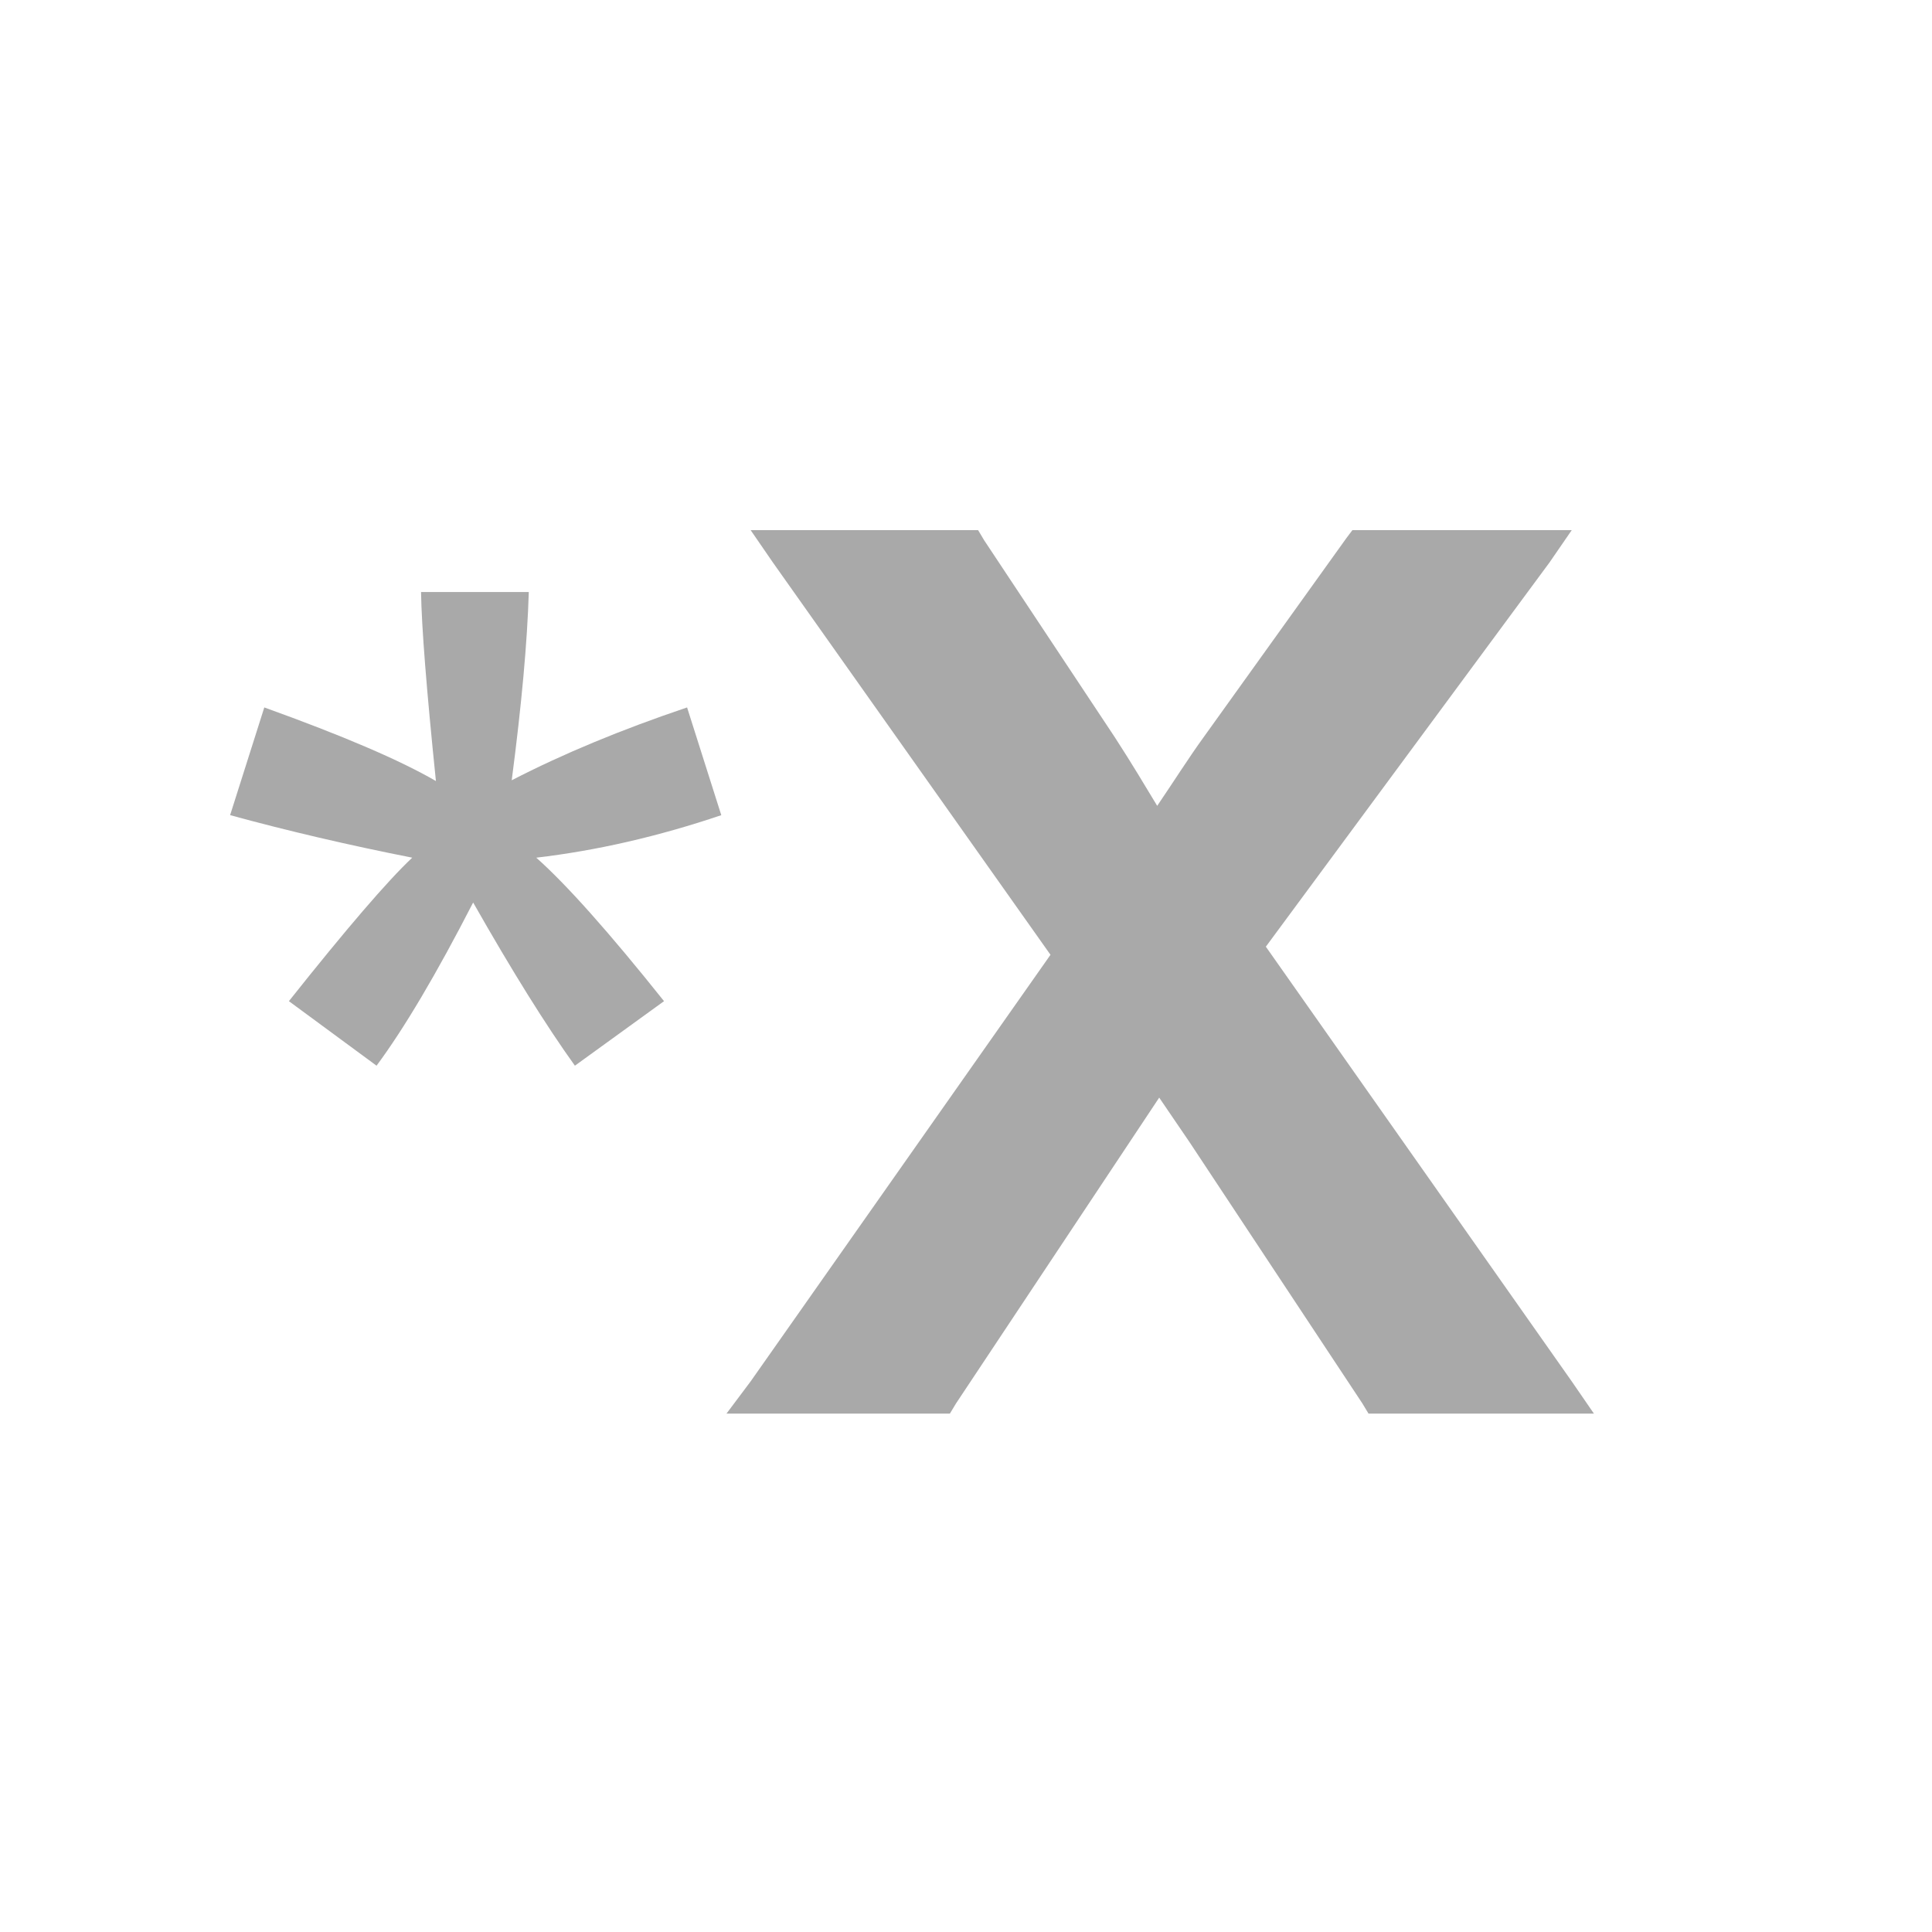
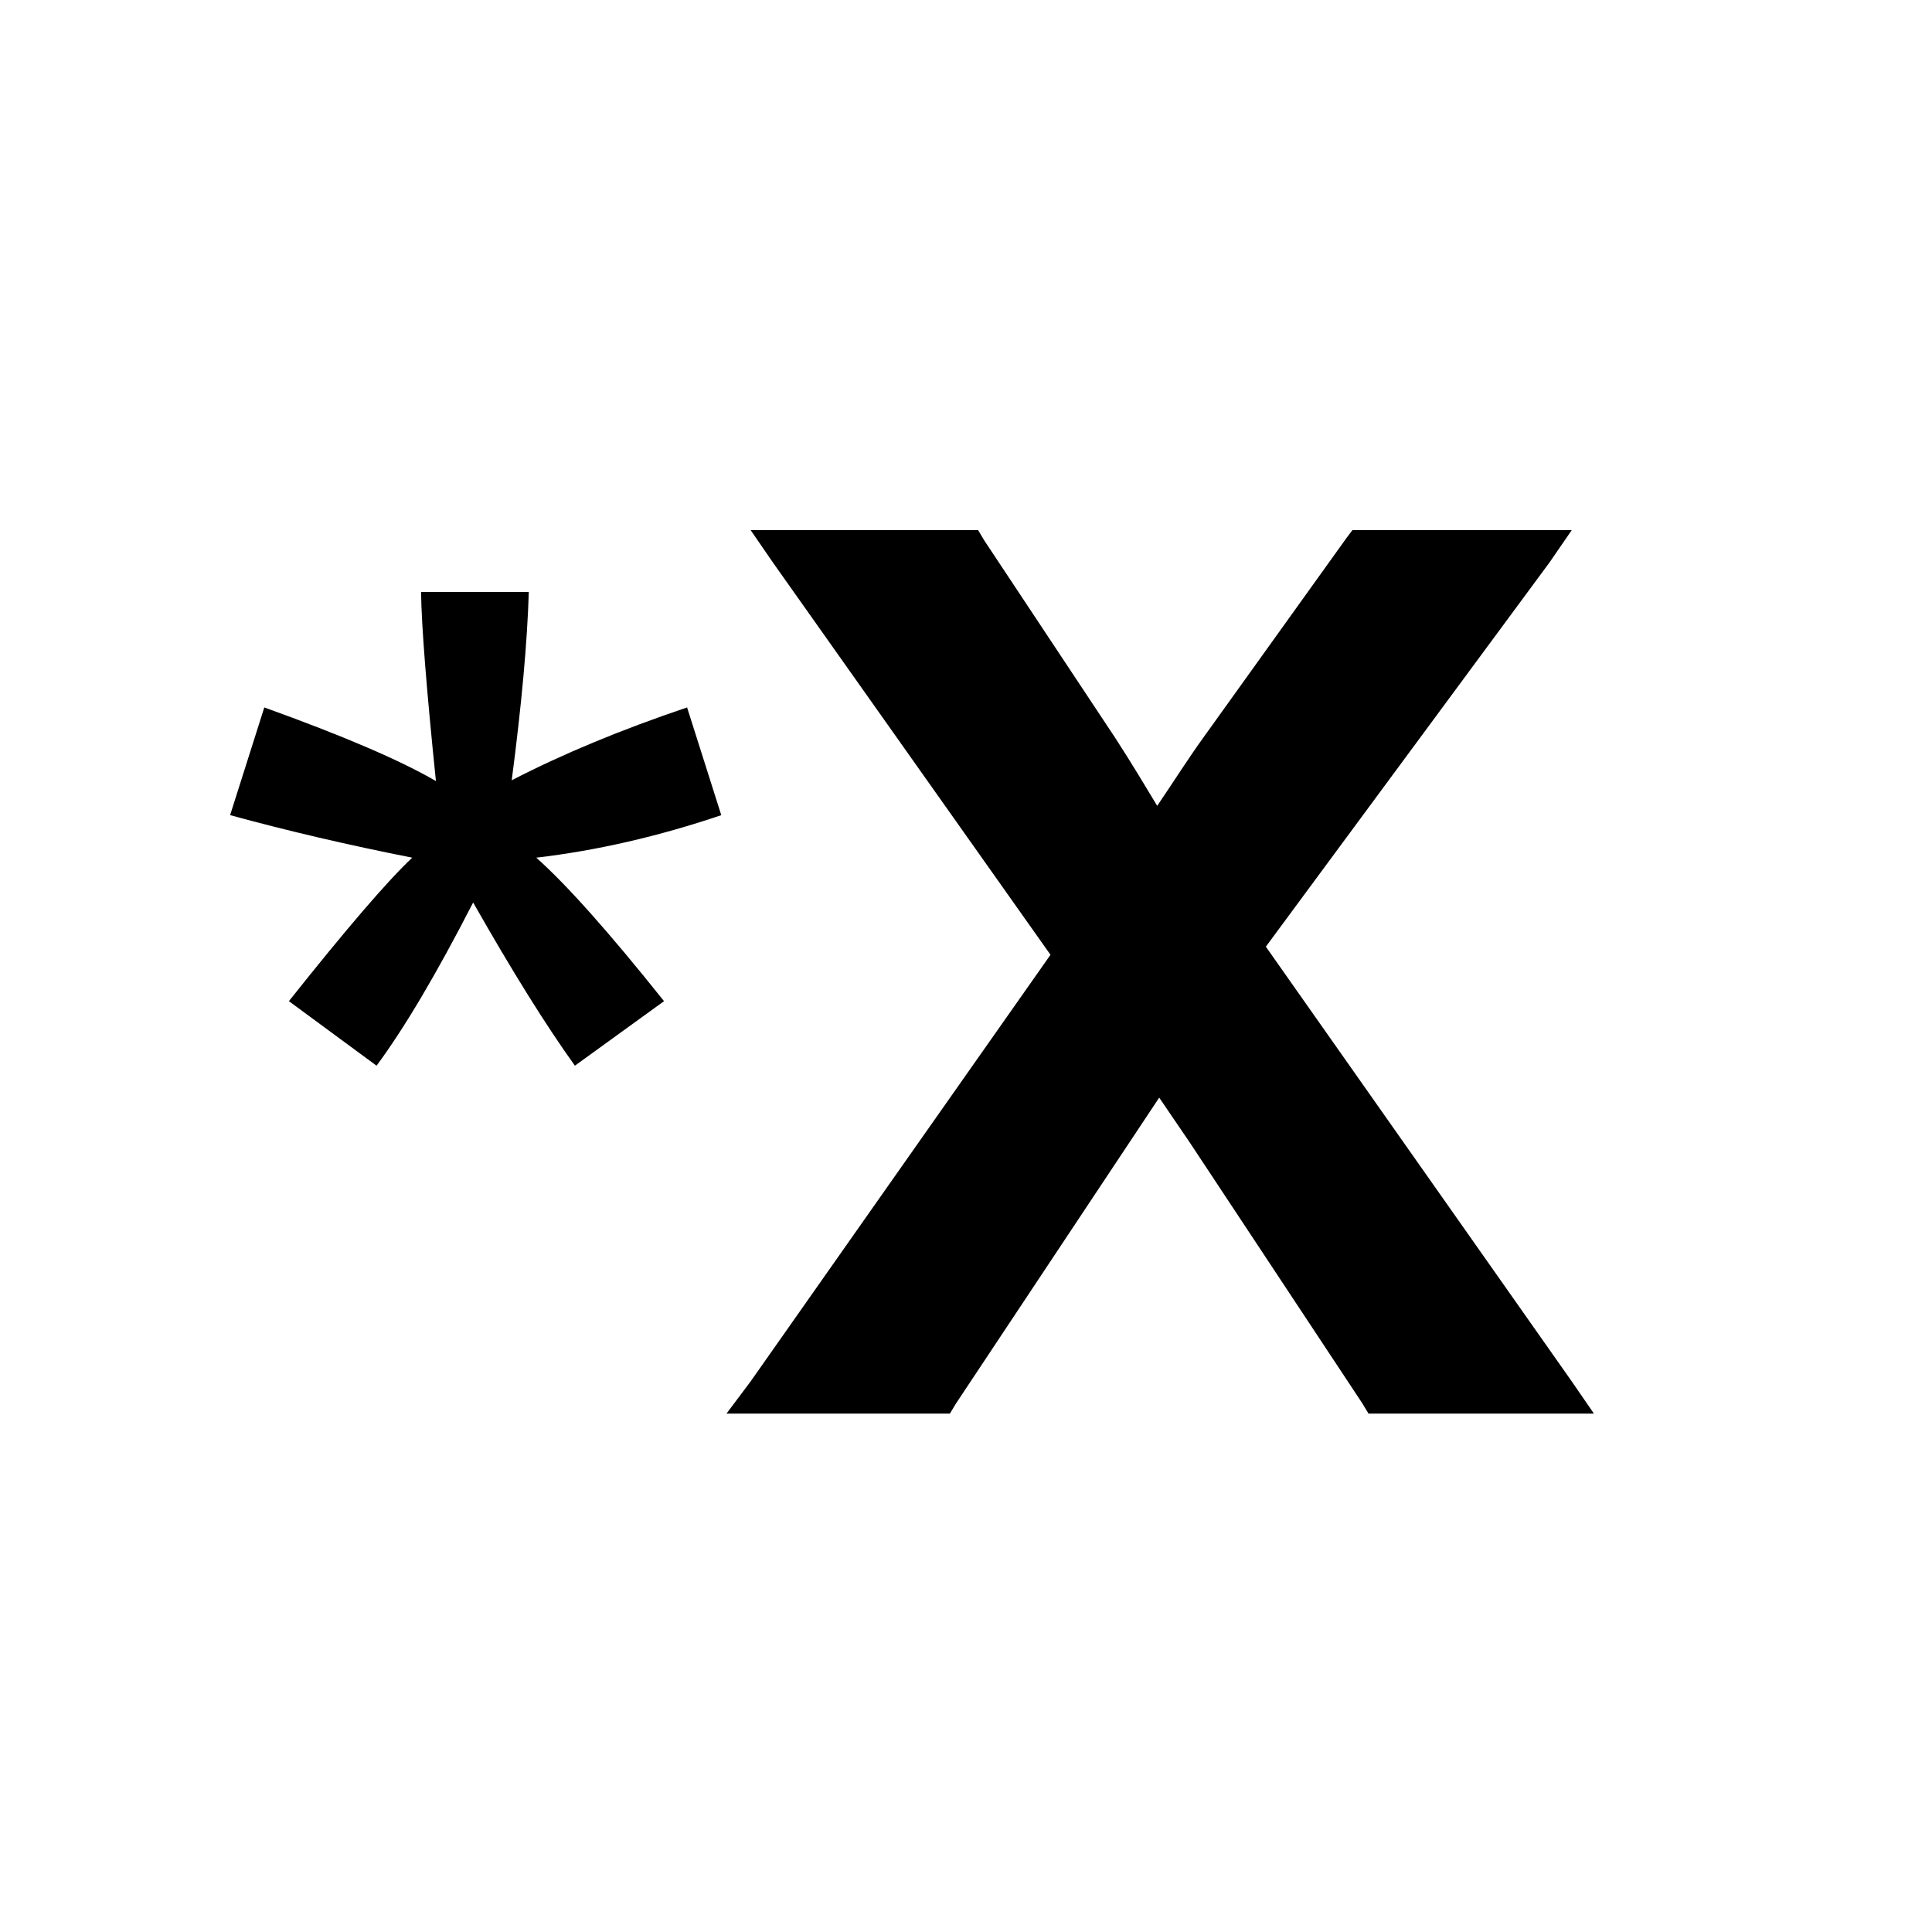
<svg xmlns="http://www.w3.org/2000/svg" width="30" height="30" id="svg2985" version="1.1">
  <defs id="defs2987" />
  <g id="layer1" transform="translate(0,-1022.362)">
    <g id="g9669" transform="matrix(0.09447108,0,0,0.09447108,2.757405,1025.868)" style="fill:#ed0090;fill-opacity:1" />
-     <path id="path3009" style="font-size:22.129px;font-style:normal;font-weight:normal;line-height:125%;letter-spacing:0px;word-spacing:0px;fill:#a9a9a9;fill-opacity:1;stroke:none;font-family:Sans" d="m 3.573,1035.02 0.531,-1.673 c 1.223,0.44 2.111,0.821 2.665,1.143 -0.146,-1.422 -0.223,-2.4 -0.231,-2.935 l 1.673,0 c -0.023,0.778 -0.112,1.752 -0.265,2.923 0.792,-0.409 1.7,-0.786 2.723,-1.131 l 0.531,1.673 c -0.977,0.33 -1.934,0.55 -2.873,0.66 0.469,0.416 1.131,1.159 1.984,2.228 l -1.384,1.002 c -0.446,-0.621 -0.973,-1.465 -1.58,-2.534 -0.569,1.108 -1.069,1.953 -1.5,2.534 l -1.361,-1.002 c 0.892,-1.123 1.53,-1.866 1.915,-2.228 -0.992,-0.196 -1.934,-0.416 -2.826,-0.66 z" />
+     <path id="path3009" style="font-size:22.129px;font-style:normal;font-weight:normal;line-height:125%;letter-spacing:0px;word-spacing:0px;fill-opacity:1;stroke:none;font-family:Sans" d="m 3.573,1035.02 0.531,-1.673 c 1.223,0.44 2.111,0.821 2.665,1.143 -0.146,-1.422 -0.223,-2.4 -0.231,-2.935 l 1.673,0 c -0.023,0.778 -0.112,1.752 -0.265,2.923 0.792,-0.409 1.7,-0.786 2.723,-1.131 l 0.531,1.673 c -0.977,0.33 -1.934,0.55 -2.873,0.66 0.469,0.416 1.131,1.159 1.984,2.228 l -1.384,1.002 c -0.446,-0.621 -0.973,-1.465 -1.58,-2.534 -0.569,1.108 -1.069,1.953 -1.5,2.534 l -1.361,-1.002 c 0.892,-1.123 1.53,-1.866 1.915,-2.228 -0.992,-0.196 -1.934,-0.416 -2.826,-0.66 z" />
    <g id="g9669-4" transform="matrix(0.09447108,0,0,0.09447108,5.775402,1025.605)" style="fill:#ed0090;fill-opacity:1" />
-     <path style="font-size:40px;font-style:normal;font-variant:normal;font-weight:normal;font-stretch:normal;text-indent:0;text-align:start;text-decoration:none;line-height:125%;letter-spacing:0px;word-spacing:0px;text-transform:none;direction:ltr;block-progression:tb;writing-mode:lr-tb;text-anchor:start;baseline-shift:baseline;color:#000000;fill:#a9a9a9;fill-opacity:1;fill-rule:nonzero;stroke:none;stroke-width:0.63;marker:none;visibility:visible;display:inline;overflow:visible;enable-background:accumulate;font-family:Sans;-inkscape-font-specification:Sans" d="M 11.656,1030.594 12,1031.094 16.312,1037.188 11.656,1043.812 11.281,1044.312 11.906,1044.312 14.594,1044.312 14.75,1044.312 14.844,1044.156 18,1039.406 18.469,1040.094 21.156,1044.156 21.25,1044.312 21.406,1044.312 24.156,1044.312 24.75,1044.312 24.406,1043.812 19.656,1037.062 24.062,1031.094 24.406,1030.594 23.812,1030.594 21.156,1030.594 21,1030.594 20.906,1030.719 18.688,1033.812 C 18.463,1034.122 18.224,1034.5 17.969,1034.875 17.771,1034.549 17.587,1034.236 17.312,1033.812 L 15.281,1030.75 15.188,1030.594 15.031,1030.594 12.25,1030.594 11.656,1030.594 z" id="path3763" />
+     <path style="font-size:40px;font-style:normal;font-variant:normal;font-weight:normal;font-stretch:normal;text-indent:0;text-align:start;text-decoration:none;line-height:125%;letter-spacing:0px;word-spacing:0px;text-transform:none;direction:ltr;block-progression:tb;writing-mode:lr-tb;text-anchor:start;baseline-shift:baseline;color:#000000;fill-opacity:1;fill-rule:nonzero;stroke:none;stroke-width:0.63;marker:none;visibility:visible;display:inline;overflow:visible;enable-background:accumulate;font-family:Sans;-inkscape-font-specification:Sans" d="M 11.656,1030.594 12,1031.094 16.312,1037.188 11.656,1043.812 11.281,1044.312 11.906,1044.312 14.594,1044.312 14.75,1044.312 14.844,1044.156 18,1039.406 18.469,1040.094 21.156,1044.156 21.25,1044.312 21.406,1044.312 24.156,1044.312 24.75,1044.312 24.406,1043.812 19.656,1037.062 24.062,1031.094 24.406,1030.594 23.812,1030.594 21.156,1030.594 21,1030.594 20.906,1030.719 18.688,1033.812 C 18.463,1034.122 18.224,1034.5 17.969,1034.875 17.771,1034.549 17.587,1034.236 17.312,1033.812 L 15.281,1030.75 15.188,1030.594 15.031,1030.594 12.25,1030.594 11.656,1030.594 z" id="path3763" />
  </g>
</svg>
